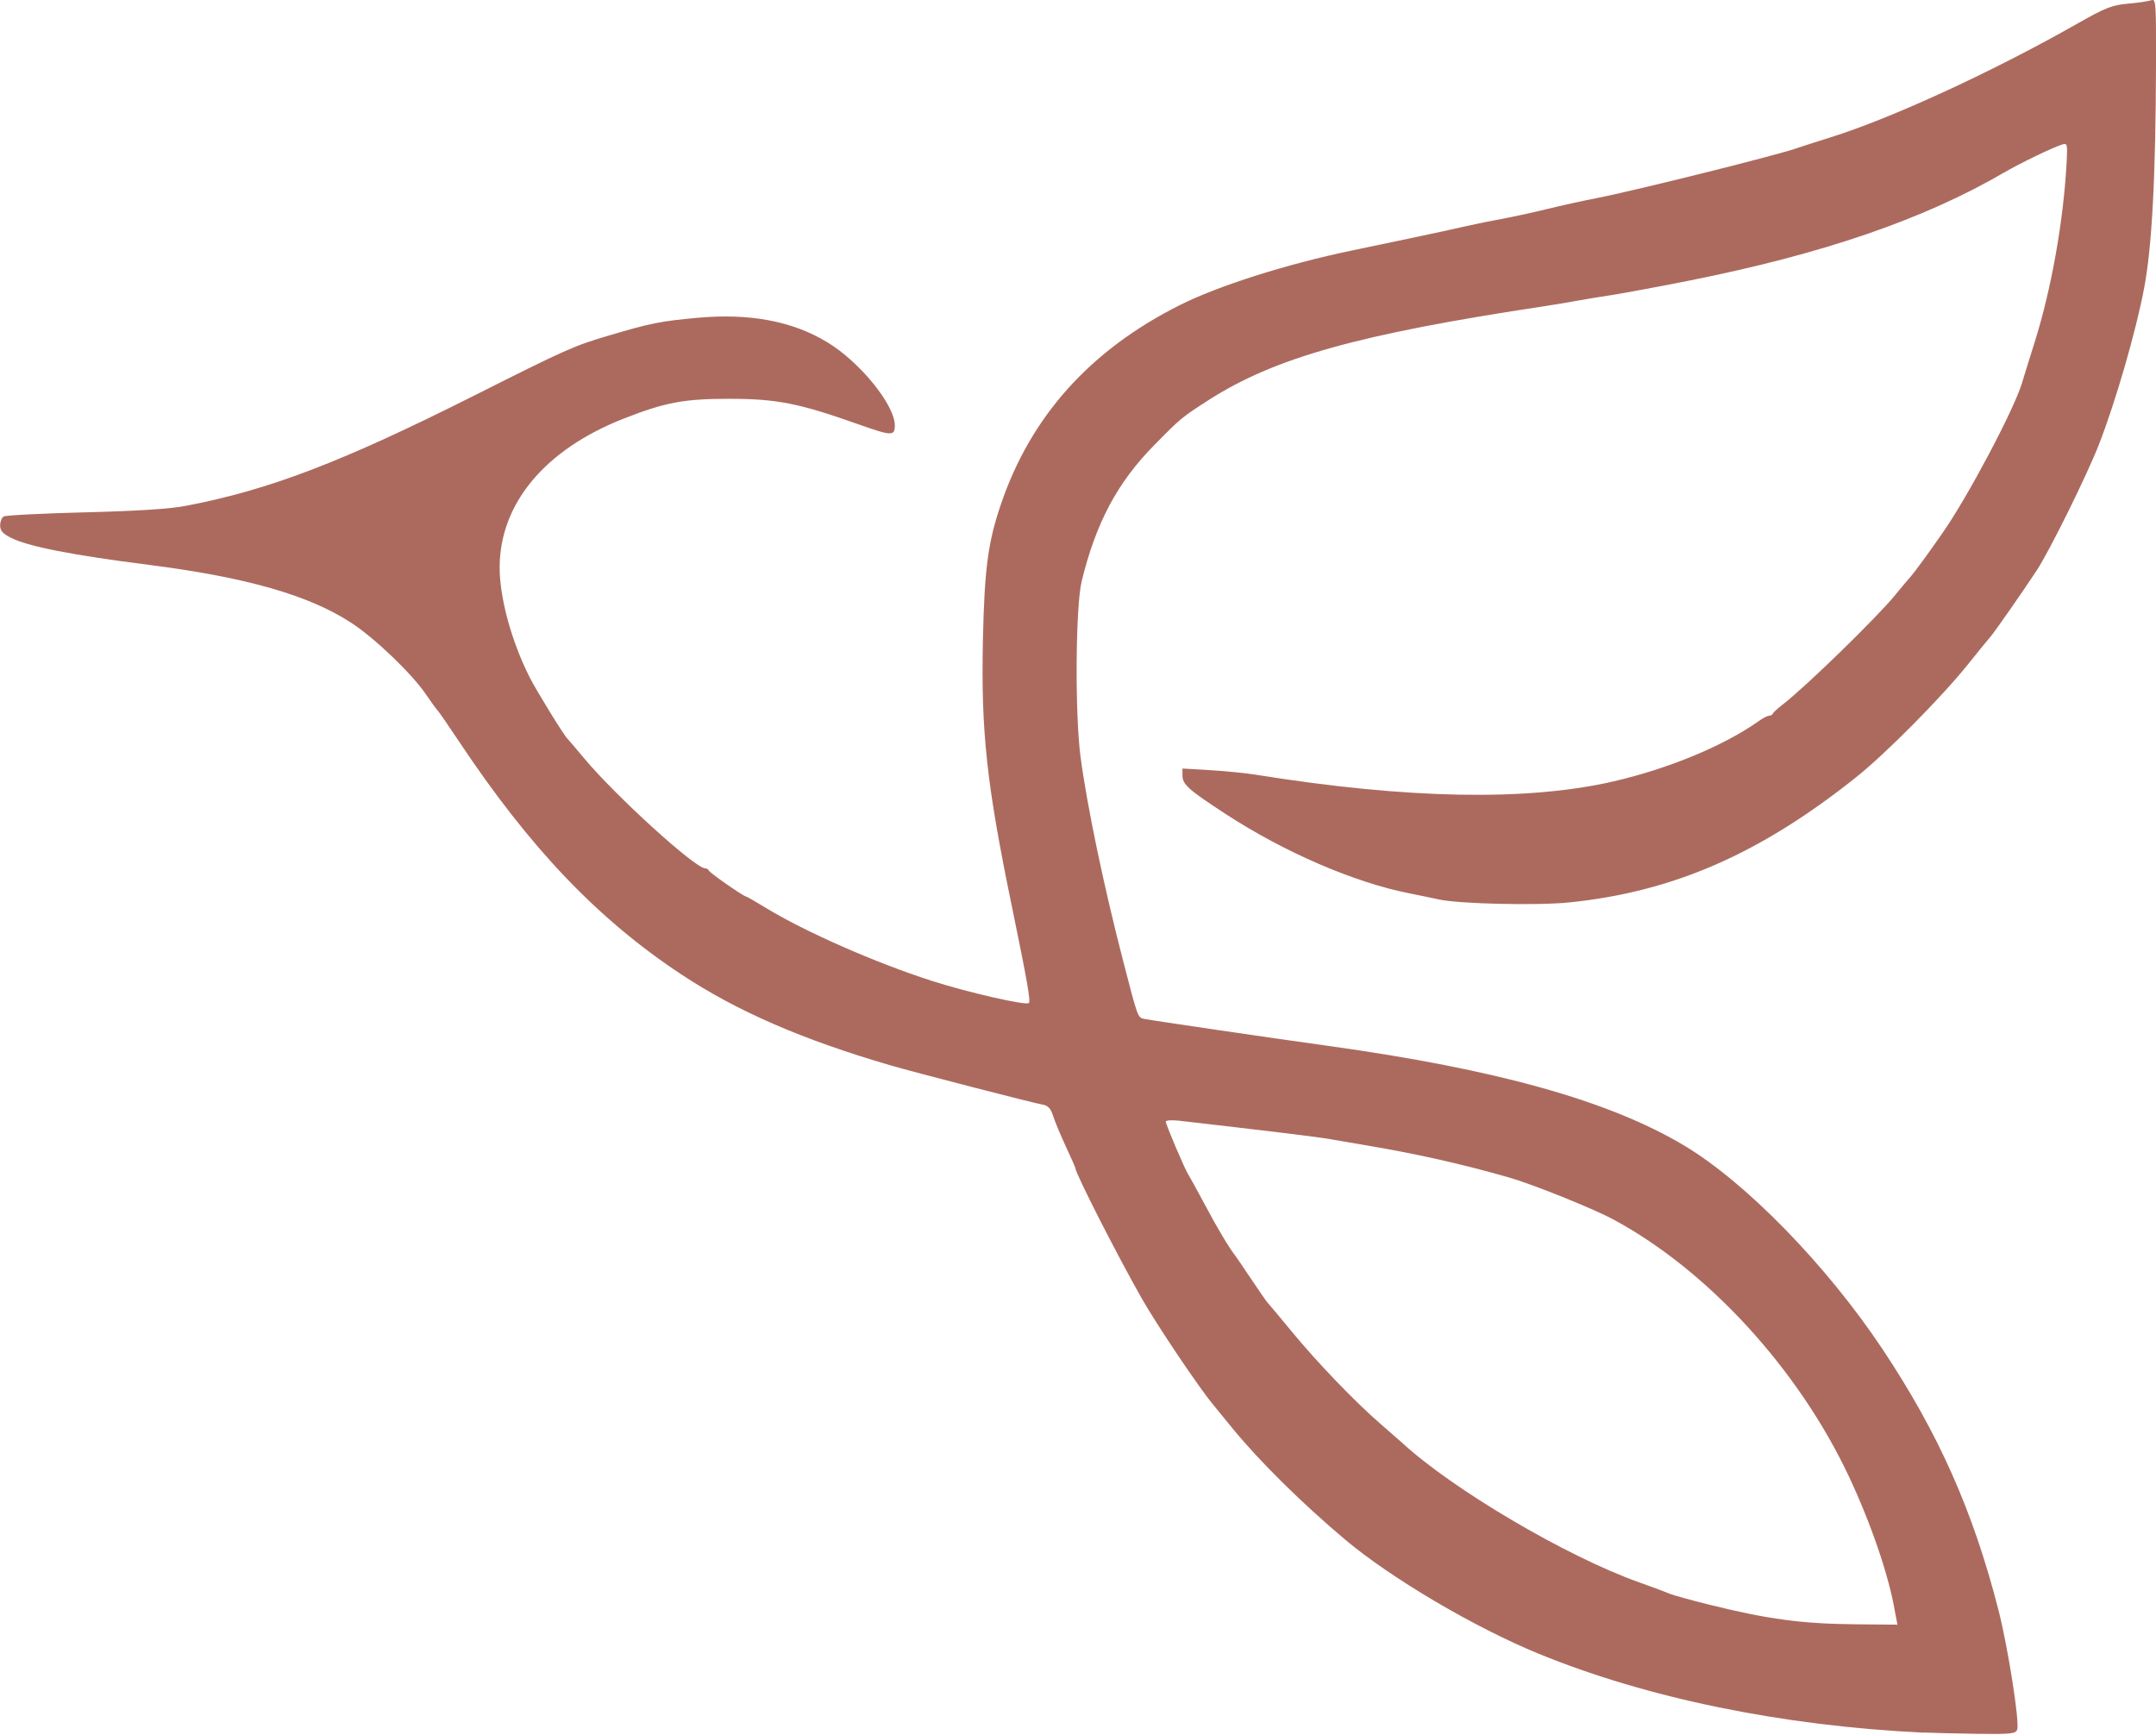
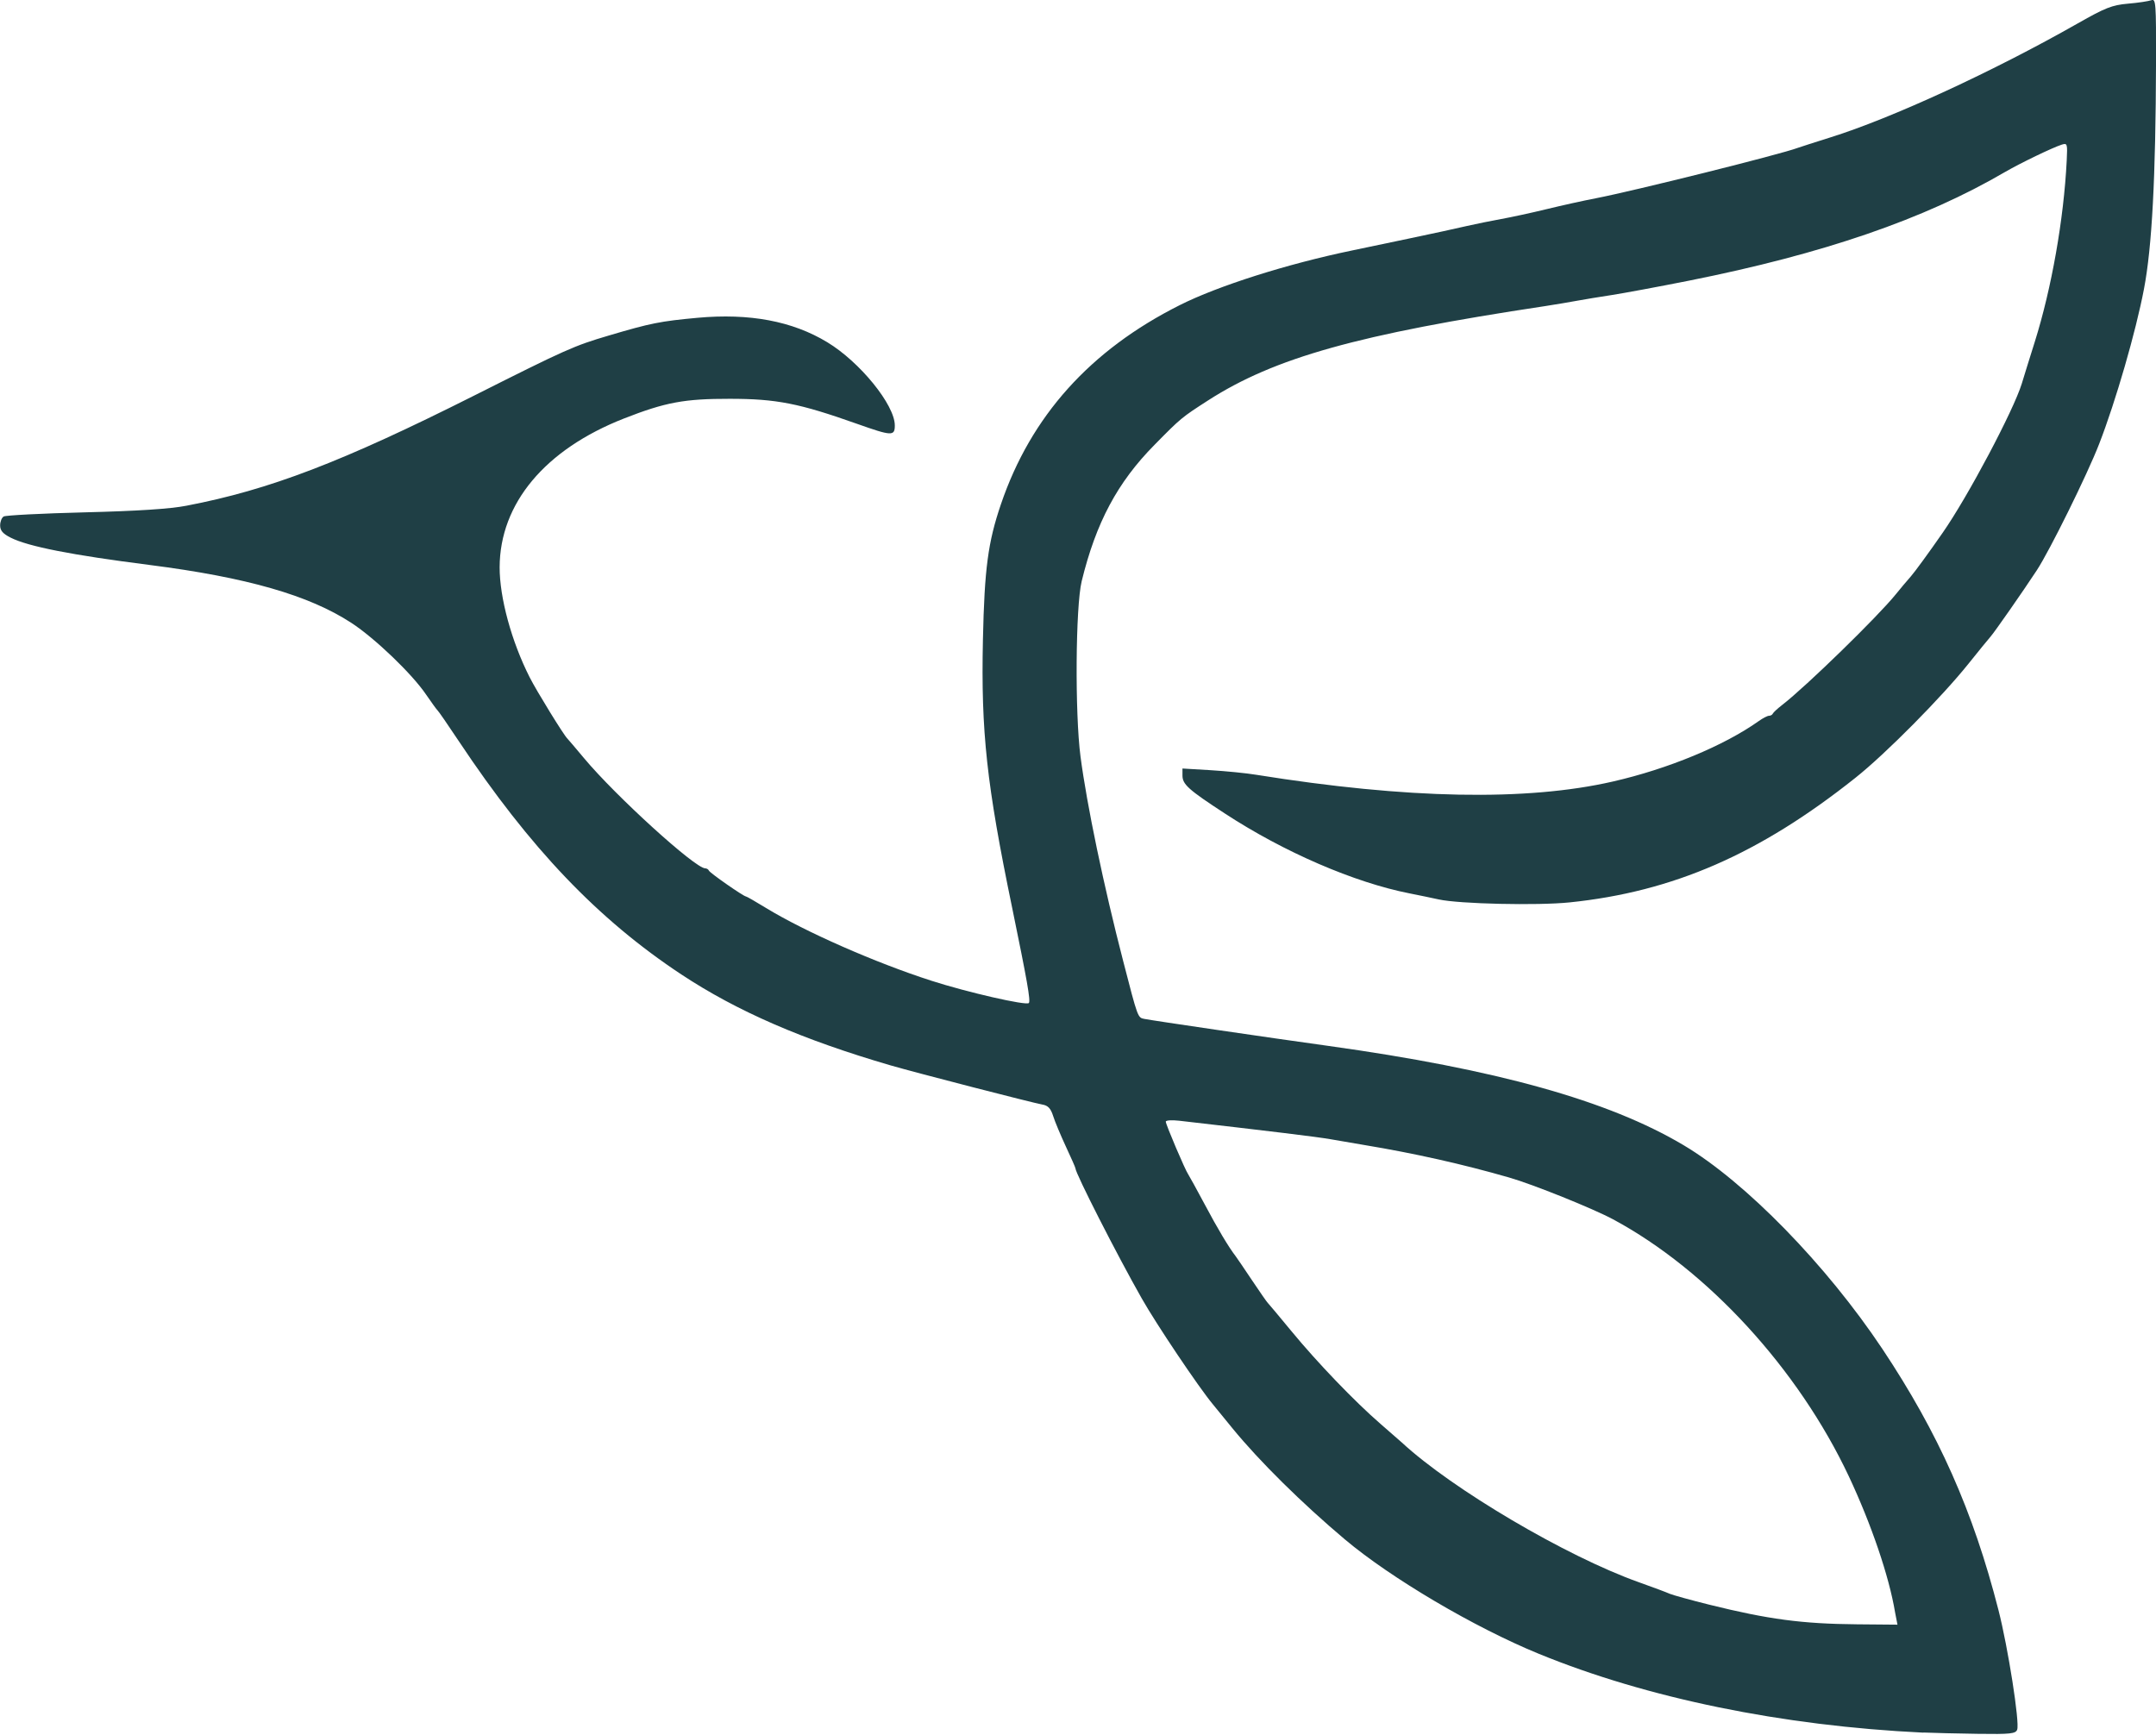
<svg xmlns="http://www.w3.org/2000/svg" width="18.228mm" height="14.663mm" viewBox="0 0 18.228 14.663" version="1.1" id="svg1" xml:space="preserve">
  <defs id="defs1" />
  <g id="layer1" transform="translate(-255.0008,-227.97)">
-     <path style="fill:#ac6a5e;fill-opacity:1" d="m 271.262,242.62 c -1.195,-0.057 -2.337,-0.292 -3.252,-0.667 -0.544,-0.223 -1.248,-0.638 -1.639,-0.967 -0.361,-0.304 -0.723,-0.661 -0.95,-0.939 -0.075,-0.092 -0.149,-0.183 -0.165,-0.202 -0.12,-0.144 -0.478,-0.677 -0.602,-0.896 -0.207,-0.364 -0.561,-1.059 -0.561,-1.101 0,-0.006 -0.036,-0.088 -0.08,-0.182 -0.044,-0.095 -0.093,-0.211 -0.108,-0.259 -0.021,-0.066 -0.044,-0.09 -0.093,-0.098 -0.084,-0.015 -1.065,-0.268 -1.282,-0.331 -0.744,-0.217 -1.297,-0.457 -1.769,-0.769 -0.706,-0.467 -1.279,-1.067 -1.881,-1.972 -0.092,-0.138 -0.173,-0.256 -0.181,-0.262 -0.008,-0.007 -0.05,-0.066 -0.095,-0.131 -0.118,-0.175 -0.433,-0.477 -0.632,-0.607 -0.358,-0.234 -0.885,-0.385 -1.706,-0.49 -0.659,-0.084 -1.027,-0.156 -1.175,-0.231 -0.066,-0.033 -0.089,-0.06 -0.089,-0.103 0,-0.032 0.013,-0.066 0.03,-0.076 0.016,-0.01 0.325,-0.026 0.686,-0.035 0.443,-0.011 0.722,-0.029 0.859,-0.056 0.701,-0.134 1.317,-0.37 2.434,-0.932 0.775,-0.39 0.842,-0.42 1.137,-0.507 0.354,-0.105 0.436,-0.121 0.75,-0.15 0.44,-0.04 0.802,0.028 1.096,0.206 0.277,0.167 0.572,0.531 0.572,0.704 0,0.092 -0.025,0.091 -0.321,-0.014 -0.488,-0.173 -0.68,-0.211 -1.075,-0.211 -0.383,-5.7e-4 -0.543,0.029 -0.895,0.167 -0.667,0.262 -1.048,0.718 -1.05,1.257 -5.3e-4,0.257 0.1,0.627 0.254,0.931 0.058,0.115 0.289,0.49 0.318,0.517 0.007,0.007 0.071,0.082 0.142,0.167 0.267,0.32 0.939,0.931 1.024,0.931 0.013,0 0.027,0.009 0.031,0.019 0.008,0.02 0.294,0.219 0.314,0.219 0.006,0 0.084,0.045 0.174,0.1 0.327,0.199 0.92,0.46 1.392,0.612 0.304,0.098 0.802,0.212 0.825,0.189 0.017,-0.017 -0.015,-0.193 -0.141,-0.806 -0.216,-1.044 -0.264,-1.487 -0.247,-2.267 0.013,-0.6 0.043,-0.824 0.152,-1.144 0.253,-0.745 0.755,-1.304 1.512,-1.684 0.324,-0.163 0.906,-0.348 1.456,-0.462 0.072,-0.015 0.287,-0.06 0.477,-0.1 0.19,-0.04 0.41,-0.087 0.489,-0.106 0.079,-0.018 0.211,-0.045 0.295,-0.06 0.083,-0.015 0.255,-0.052 0.382,-0.083 0.127,-0.031 0.316,-0.073 0.421,-0.093 0.316,-0.061 1.561,-0.371 1.706,-0.426 0.02,-0.007 0.143,-0.047 0.274,-0.088 0.519,-0.162 1.38,-0.559 2.092,-0.964 0.234,-0.133 0.29,-0.155 0.425,-0.167 0.086,-0.007 0.174,-0.021 0.197,-0.029 0.039,-0.015 0.041,0.021 0.04,0.529 -0.003,0.973 -0.034,1.559 -0.102,1.913 -0.069,0.362 -0.239,0.95 -0.379,1.31 -0.099,0.256 -0.419,0.904 -0.527,1.068 -0.12,0.183 -0.359,0.525 -0.391,0.561 -0.018,0.02 -0.101,0.122 -0.185,0.227 -0.227,0.284 -0.702,0.764 -0.958,0.967 -0.811,0.645 -1.541,0.963 -2.416,1.053 -0.273,0.028 -0.933,0.013 -1.106,-0.025 -0.057,-0.013 -0.167,-0.035 -0.246,-0.051 -0.468,-0.092 -1.063,-0.349 -1.563,-0.676 -0.308,-0.201 -0.358,-0.246 -0.358,-0.321 v -0.059 l 0.236,0.014 c 0.13,0.008 0.304,0.025 0.388,0.039 1.277,0.205 2.287,0.224 3.015,0.057 0.468,-0.107 0.94,-0.303 1.233,-0.511 0.035,-0.025 0.074,-0.045 0.087,-0.045 0.013,0 0.028,-0.008 0.032,-0.018 0.004,-0.01 0.04,-0.043 0.08,-0.074 0.202,-0.156 0.808,-0.747 0.959,-0.934 0.037,-0.046 0.094,-0.114 0.127,-0.151 0.033,-0.037 0.154,-0.203 0.27,-0.37 0.213,-0.305 0.599,-1.034 0.669,-1.261 0.019,-0.064 0.069,-0.223 0.11,-0.354 0.142,-0.452 0.245,-1.035 0.27,-1.533 0.007,-0.142 0.005,-0.149 -0.042,-0.134 -0.078,0.025 -0.348,0.155 -0.479,0.231 -0.685,0.4 -1.535,0.692 -2.672,0.919 -0.262,0.052 -0.558,0.107 -0.656,0.122 -0.098,0.015 -0.227,0.036 -0.286,0.047 -0.059,0.011 -0.183,0.032 -0.274,0.046 -1.581,0.238 -2.29,0.437 -2.851,0.798 -0.222,0.143 -0.23,0.149 -0.453,0.376 -0.313,0.317 -0.494,0.657 -0.615,1.152 -0.052,0.214 -0.058,1.116 -0.01,1.483 0.054,0.411 0.196,1.093 0.361,1.73 0.124,0.481 0.123,0.477 0.178,0.488 0.063,0.013 1.069,0.161 1.554,0.228 1.423,0.198 2.371,0.462 3.006,0.84 0.523,0.311 1.206,1.011 1.68,1.722 0.475,0.713 0.768,1.372 0.982,2.209 0.081,0.317 0.181,0.953 0.158,1.011 -0.013,0.034 -0.057,0.039 -0.332,0.035 -0.174,-0.002 -0.381,-0.008 -0.46,-0.011 z m -0.239,-1.016 c -0.051,-0.307 -0.201,-0.746 -0.391,-1.151 -0.427,-0.907 -1.193,-1.743 -1.993,-2.173 -0.169,-0.091 -0.68,-0.297 -0.88,-0.354 -0.392,-0.113 -0.799,-0.204 -1.22,-0.274 -0.079,-0.013 -0.208,-0.035 -0.286,-0.049 -0.118,-0.021 -0.527,-0.07 -1.283,-0.157 -0.062,-0.007 -0.113,-0.004 -0.113,0.008 0,0.024 0.165,0.412 0.19,0.446 0.009,0.013 0.072,0.128 0.14,0.255 0.108,0.204 0.203,0.362 0.261,0.437 0.01,0.013 0.072,0.104 0.138,0.203 0.066,0.098 0.125,0.184 0.133,0.191 0.007,0.007 0.097,0.114 0.2,0.239 0.219,0.266 0.535,0.595 0.753,0.784 0.085,0.074 0.167,0.145 0.182,0.159 0.422,0.391 1.389,0.962 2.002,1.18 0.118,0.042 0.236,0.086 0.262,0.098 0.026,0.011 0.177,0.053 0.334,0.092 0.5,0.124 0.784,0.162 1.249,0.166 l 0.342,0.003 z" id="path1" />
+     <path style="fill:#1f3f45;fill-opacity:1" d="m 271.262,242.62 c -1.195,-0.057 -2.337,-0.292 -3.252,-0.667 -0.544,-0.223 -1.248,-0.638 -1.639,-0.967 -0.361,-0.304 -0.723,-0.661 -0.95,-0.939 -0.075,-0.092 -0.149,-0.183 -0.165,-0.202 -0.12,-0.144 -0.478,-0.677 -0.602,-0.896 -0.207,-0.364 -0.561,-1.059 -0.561,-1.101 0,-0.006 -0.036,-0.088 -0.08,-0.182 -0.044,-0.095 -0.093,-0.211 -0.108,-0.259 -0.021,-0.066 -0.044,-0.09 -0.093,-0.098 -0.084,-0.015 -1.065,-0.268 -1.282,-0.331 -0.744,-0.217 -1.297,-0.457 -1.769,-0.769 -0.706,-0.467 -1.279,-1.067 -1.881,-1.972 -0.092,-0.138 -0.173,-0.256 -0.181,-0.262 -0.008,-0.007 -0.05,-0.066 -0.095,-0.131 -0.118,-0.175 -0.433,-0.477 -0.632,-0.607 -0.358,-0.234 -0.885,-0.385 -1.706,-0.49 -0.659,-0.084 -1.027,-0.156 -1.175,-0.231 -0.066,-0.033 -0.089,-0.06 -0.089,-0.103 0,-0.032 0.013,-0.066 0.03,-0.076 0.016,-0.01 0.325,-0.026 0.686,-0.035 0.443,-0.011 0.722,-0.029 0.859,-0.056 0.701,-0.134 1.317,-0.37 2.434,-0.932 0.775,-0.39 0.842,-0.42 1.137,-0.507 0.354,-0.105 0.436,-0.121 0.75,-0.15 0.44,-0.04 0.802,0.028 1.096,0.206 0.277,0.167 0.572,0.531 0.572,0.704 0,0.092 -0.025,0.091 -0.321,-0.014 -0.488,-0.173 -0.68,-0.211 -1.075,-0.211 -0.383,-5.7e-4 -0.543,0.029 -0.895,0.167 -0.667,0.262 -1.048,0.718 -1.05,1.257 -5.3e-4,0.257 0.1,0.627 0.254,0.931 0.058,0.115 0.289,0.49 0.318,0.517 0.007,0.007 0.071,0.082 0.142,0.167 0.267,0.32 0.939,0.931 1.024,0.931 0.013,0 0.027,0.009 0.031,0.019 0.008,0.02 0.294,0.219 0.314,0.219 0.006,0 0.084,0.045 0.174,0.1 0.327,0.199 0.92,0.46 1.392,0.612 0.304,0.098 0.802,0.212 0.825,0.189 0.017,-0.017 -0.015,-0.193 -0.141,-0.806 -0.216,-1.044 -0.264,-1.487 -0.247,-2.267 0.013,-0.6 0.043,-0.824 0.152,-1.144 0.253,-0.745 0.755,-1.304 1.512,-1.684 0.324,-0.163 0.906,-0.348 1.456,-0.462 0.072,-0.015 0.287,-0.06 0.477,-0.1 0.19,-0.04 0.41,-0.087 0.489,-0.106 0.079,-0.018 0.211,-0.045 0.295,-0.06 0.083,-0.015 0.255,-0.052 0.382,-0.083 0.127,-0.031 0.316,-0.073 0.421,-0.093 0.316,-0.061 1.561,-0.371 1.706,-0.426 0.02,-0.007 0.143,-0.047 0.274,-0.088 0.519,-0.162 1.38,-0.559 2.092,-0.964 0.234,-0.133 0.29,-0.155 0.425,-0.167 0.086,-0.007 0.174,-0.021 0.197,-0.029 0.039,-0.015 0.041,0.021 0.04,0.529 -0.003,0.973 -0.034,1.559 -0.102,1.913 -0.069,0.362 -0.239,0.95 -0.379,1.31 -0.099,0.256 -0.419,0.904 -0.527,1.068 -0.12,0.183 -0.359,0.525 -0.391,0.561 -0.018,0.02 -0.101,0.122 -0.185,0.227 -0.227,0.284 -0.702,0.764 -0.958,0.967 -0.811,0.645 -1.541,0.963 -2.416,1.053 -0.273,0.028 -0.933,0.013 -1.106,-0.025 -0.057,-0.013 -0.167,-0.035 -0.246,-0.051 -0.468,-0.092 -1.063,-0.349 -1.563,-0.676 -0.308,-0.201 -0.358,-0.246 -0.358,-0.321 v -0.059 l 0.236,0.014 c 0.13,0.008 0.304,0.025 0.388,0.039 1.277,0.205 2.287,0.224 3.015,0.057 0.468,-0.107 0.94,-0.303 1.233,-0.511 0.035,-0.025 0.074,-0.045 0.087,-0.045 0.013,0 0.028,-0.008 0.032,-0.018 0.004,-0.01 0.04,-0.043 0.08,-0.074 0.202,-0.156 0.808,-0.747 0.959,-0.934 0.037,-0.046 0.094,-0.114 0.127,-0.151 0.033,-0.037 0.154,-0.203 0.27,-0.37 0.213,-0.305 0.599,-1.034 0.669,-1.261 0.019,-0.064 0.069,-0.223 0.11,-0.354 0.142,-0.452 0.245,-1.035 0.27,-1.533 0.007,-0.142 0.005,-0.149 -0.042,-0.134 -0.078,0.025 -0.348,0.155 -0.479,0.231 -0.685,0.4 -1.535,0.692 -2.672,0.919 -0.262,0.052 -0.558,0.107 -0.656,0.122 -0.098,0.015 -0.227,0.036 -0.286,0.047 -0.059,0.011 -0.183,0.032 -0.274,0.046 -1.581,0.238 -2.29,0.437 -2.851,0.798 -0.222,0.143 -0.23,0.149 -0.453,0.376 -0.313,0.317 -0.494,0.657 -0.615,1.152 -0.052,0.214 -0.058,1.116 -0.01,1.483 0.054,0.411 0.196,1.093 0.361,1.73 0.124,0.481 0.123,0.477 0.178,0.488 0.063,0.013 1.069,0.161 1.554,0.228 1.423,0.198 2.371,0.462 3.006,0.84 0.523,0.311 1.206,1.011 1.68,1.722 0.475,0.713 0.768,1.372 0.982,2.209 0.081,0.317 0.181,0.953 0.158,1.011 -0.013,0.034 -0.057,0.039 -0.332,0.035 -0.174,-0.002 -0.381,-0.008 -0.46,-0.011 z m -0.239,-1.016 c -0.051,-0.307 -0.201,-0.746 -0.391,-1.151 -0.427,-0.907 -1.193,-1.743 -1.993,-2.173 -0.169,-0.091 -0.68,-0.297 -0.88,-0.354 -0.392,-0.113 -0.799,-0.204 -1.22,-0.274 -0.079,-0.013 -0.208,-0.035 -0.286,-0.049 -0.118,-0.021 -0.527,-0.07 -1.283,-0.157 -0.062,-0.007 -0.113,-0.004 -0.113,0.008 0,0.024 0.165,0.412 0.19,0.446 0.009,0.013 0.072,0.128 0.14,0.255 0.108,0.204 0.203,0.362 0.261,0.437 0.01,0.013 0.072,0.104 0.138,0.203 0.066,0.098 0.125,0.184 0.133,0.191 0.007,0.007 0.097,0.114 0.2,0.239 0.219,0.266 0.535,0.595 0.753,0.784 0.085,0.074 0.167,0.145 0.182,0.159 0.422,0.391 1.389,0.962 2.002,1.18 0.118,0.042 0.236,0.086 0.262,0.098 0.026,0.011 0.177,0.053 0.334,0.092 0.5,0.124 0.784,0.162 1.249,0.166 l 0.342,0.003 z" id="path1" />
  </g>
</svg>
